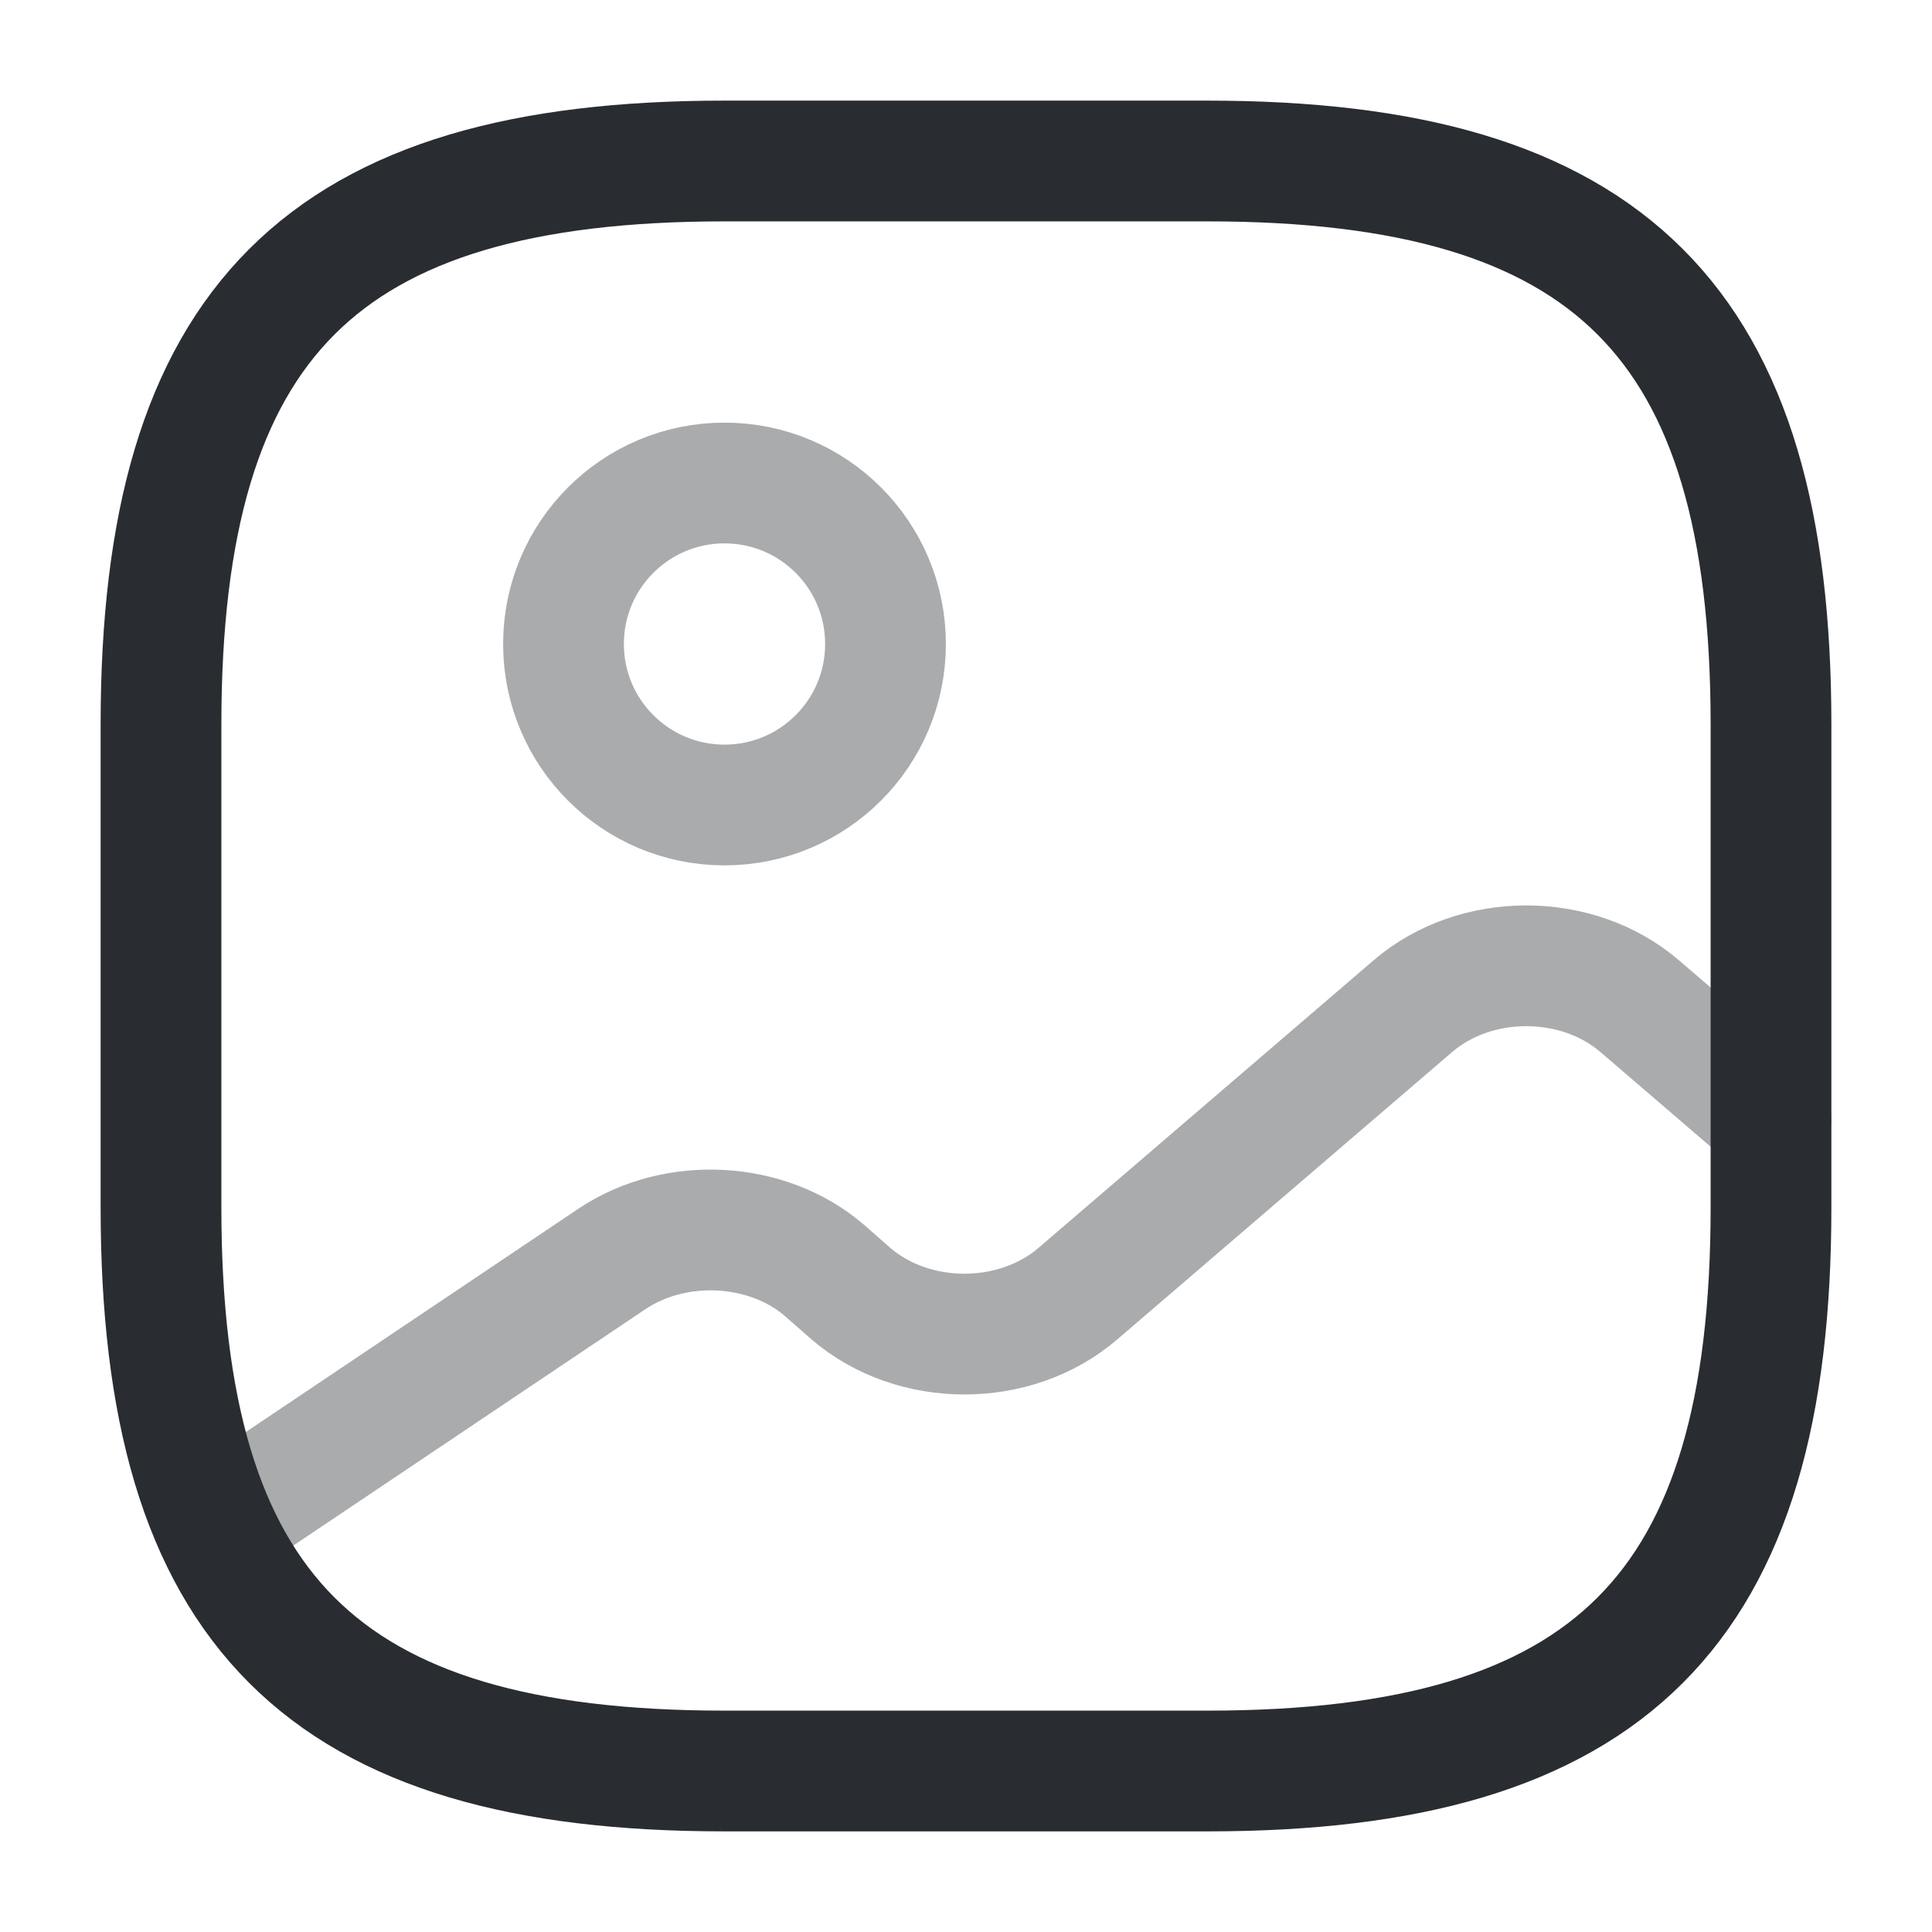
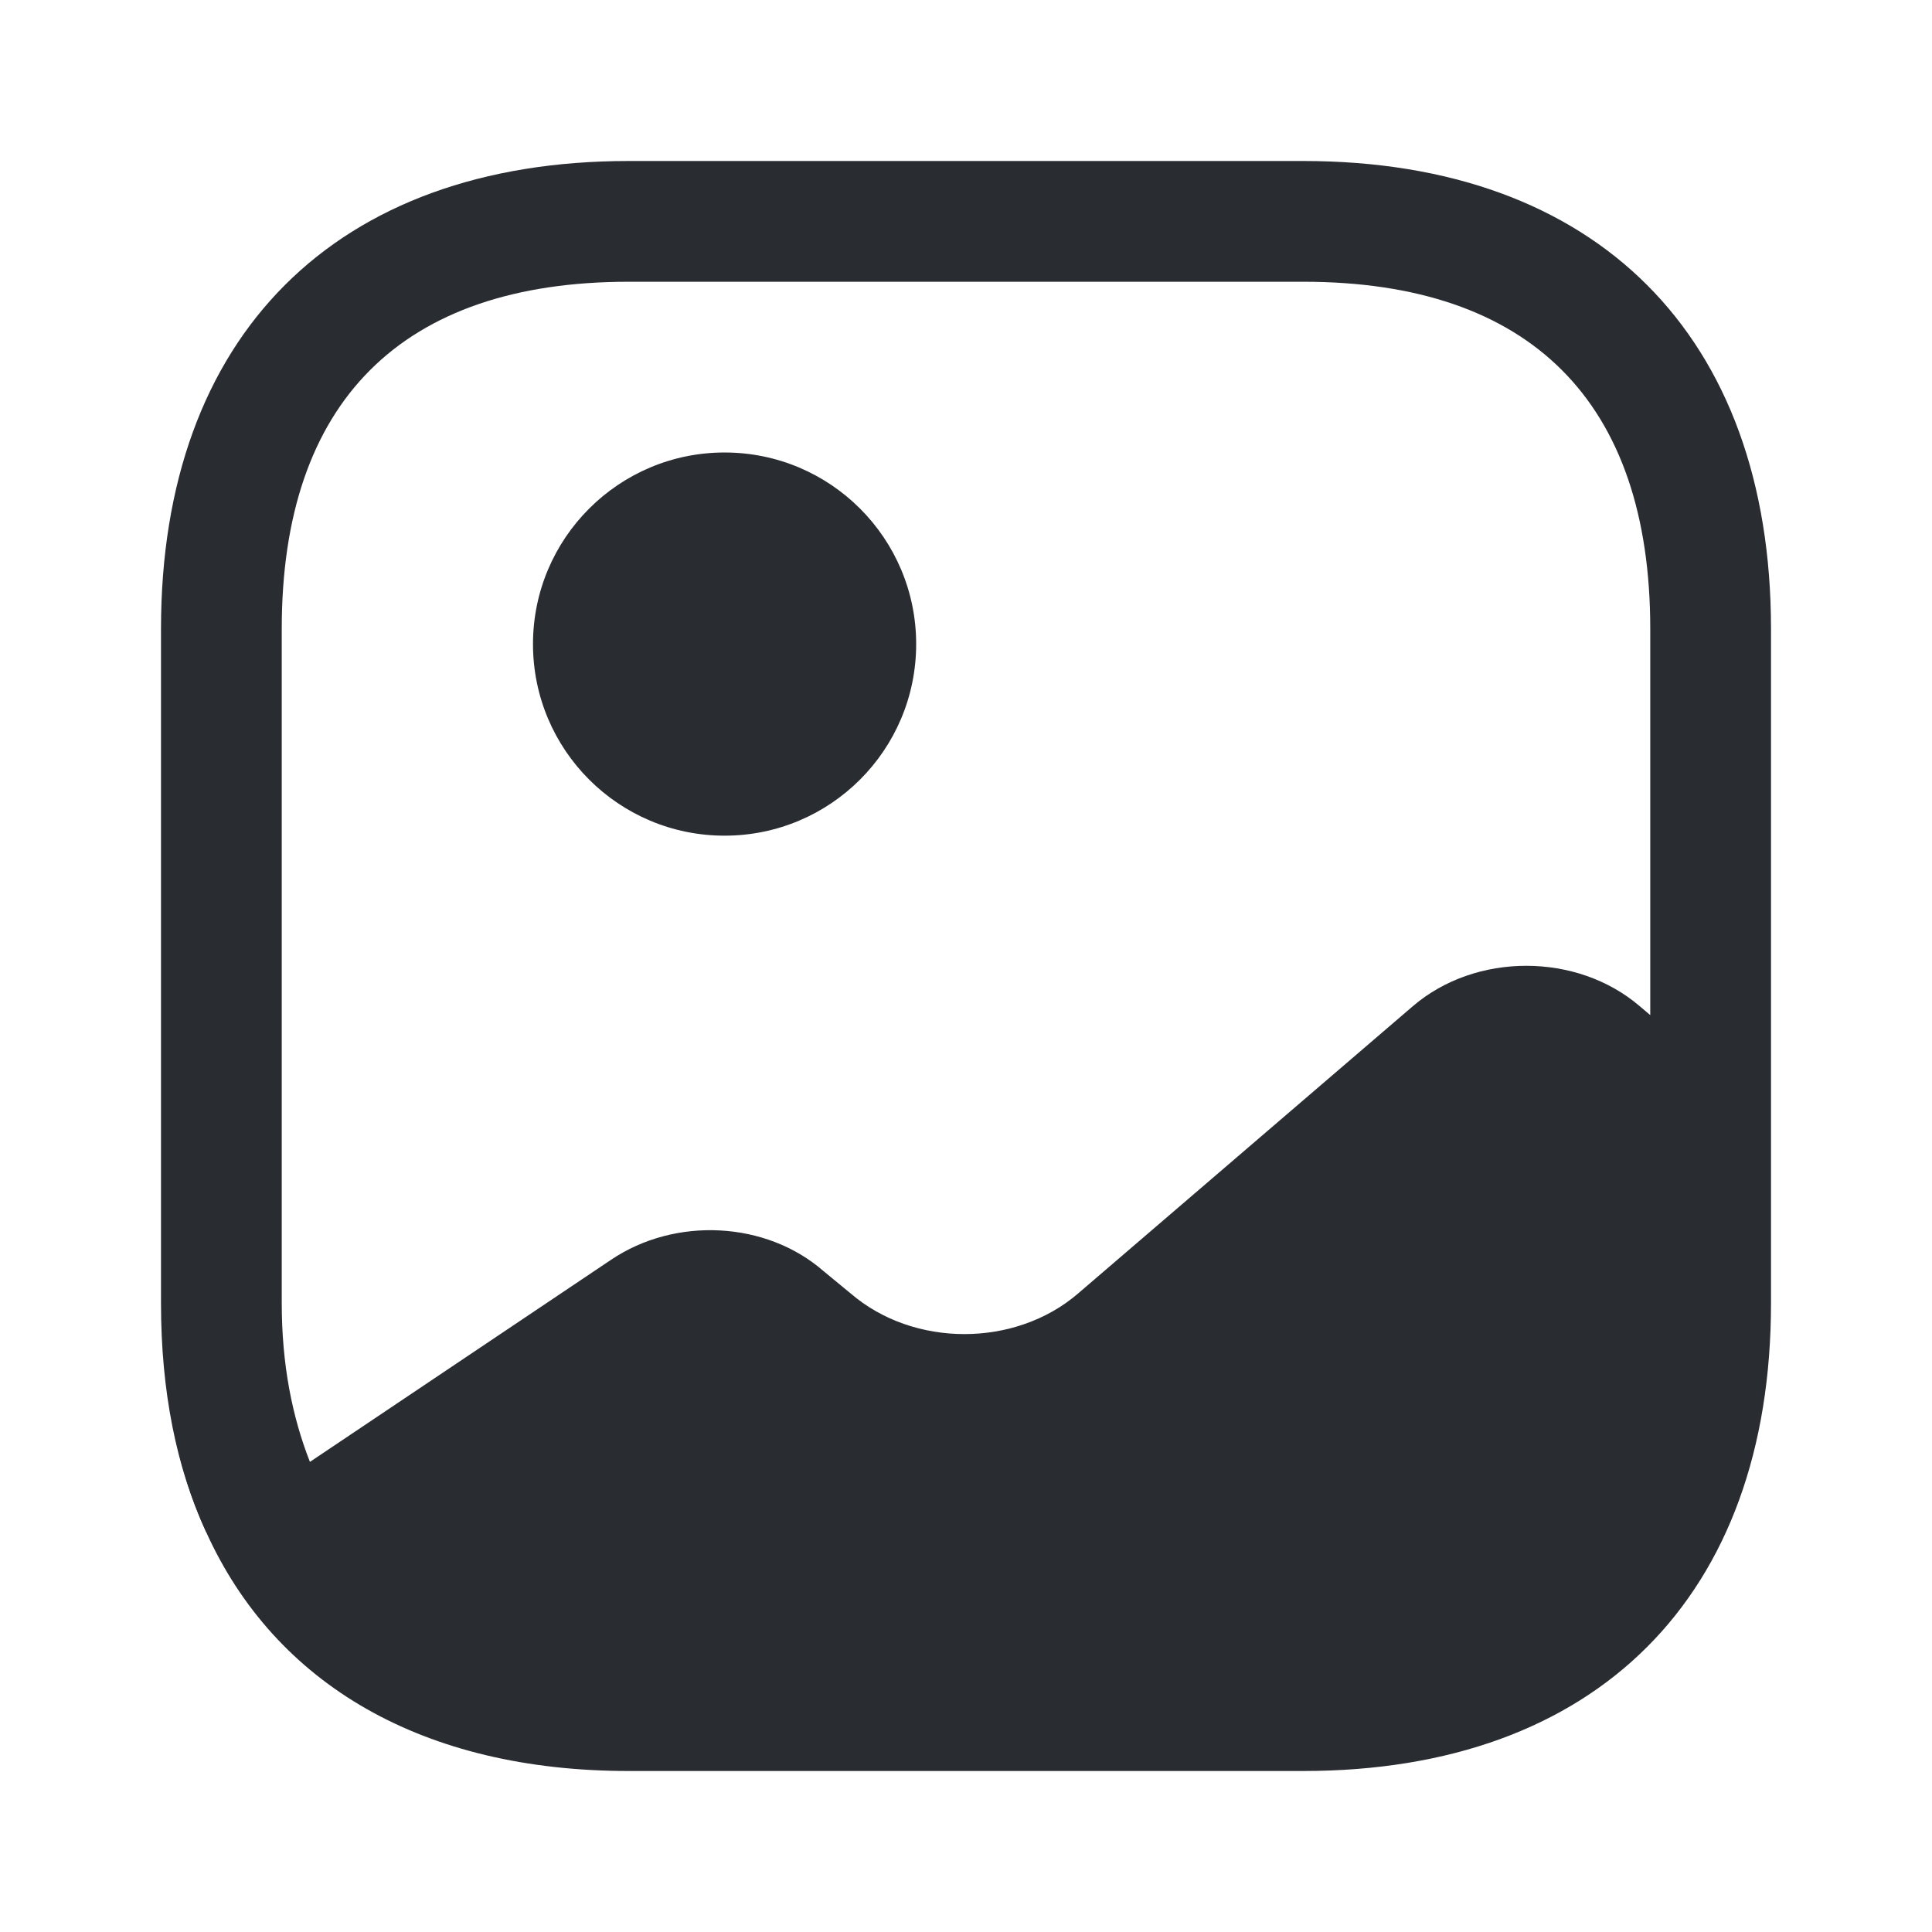
<svg xmlns="http://www.w3.org/2000/svg" width="24" height="24" viewBox="0 0 24 24" fill="none">
-   <path d="M9 22H15C20 22 22 20 22 15V9C22 4 20 2 15 2H9C4 2 2 4 2 9V15C2 20 4 22 9 22Z" stroke="#292D32" stroke-width="1.5" stroke-linecap="round" stroke-linejoin="round" />
-   <path opacity="0.4" d="M9 10C10.105 10 11 9.105 11 8C11 6.895 10.105 6 9 6C7.895 6 7 6.895 7 8C7 9.105 7.895 10 9 10Z" stroke="#292D32" stroke-width="1.5" stroke-linecap="round" stroke-linejoin="round" />
-   <path opacity="0.4" d="M2.67 18.95L7.6 15.64C8.39 15.11 9.53 15.17 10.24 15.78L10.57 16.07C11.35 16.74 12.61 16.74 13.39 16.07L17.55 12.5C18.33 11.83 19.59 11.83 20.37 12.5L22 13.9" stroke="#292D32" stroke-width="1.5" stroke-linecap="round" stroke-linejoin="round" />
+   <path d="M2.581 19.011L2.561 19.031C2.291 18.441 2.121 17.771 2.051 17.031C2.121 17.761 2.311 18.421 2.581 19.011Z" fill="#292D32" />
+   <path d="M9.001 10.381C10.316 10.381 11.381 9.316 11.381 8.001C11.381 6.687 10.316 5.621 9.001 5.621C7.687 5.621 6.621 6.687 6.621 8.001C6.621 9.316 7.687 10.381 9.001 10.381Z" fill="#292D32" />
+   <path d="M16.19 2H7.81C4.17 2 2 4.17 2 7.81V16.19C2 17.28 2.19 18.23 2.56 19.03C3.42 20.93 5.26 22 7.81 22H16.19C19.83 22 22 19.83 22 16.19V13.9V7.81C22 4.17 19.83 2 16.19 2ZM20.37 12.5C19.59 11.83 18.33 11.83 17.55 12.5L13.39 16.07C12.61 16.74 11.35 16.74 10.57 16.07L10.23 15.79C9.52 15.17 8.39 15.11 7.59 15.65L3.85 18.16C3.63 17.6 3.5 16.95 3.5 16.19V7.81C3.5 4.99 4.99 3.5 7.81 3.5H16.19C19.01 3.5 20.5 4.99 20.5 7.81V12.61L20.37 12.5Z" fill="#292D32" />
</svg>
